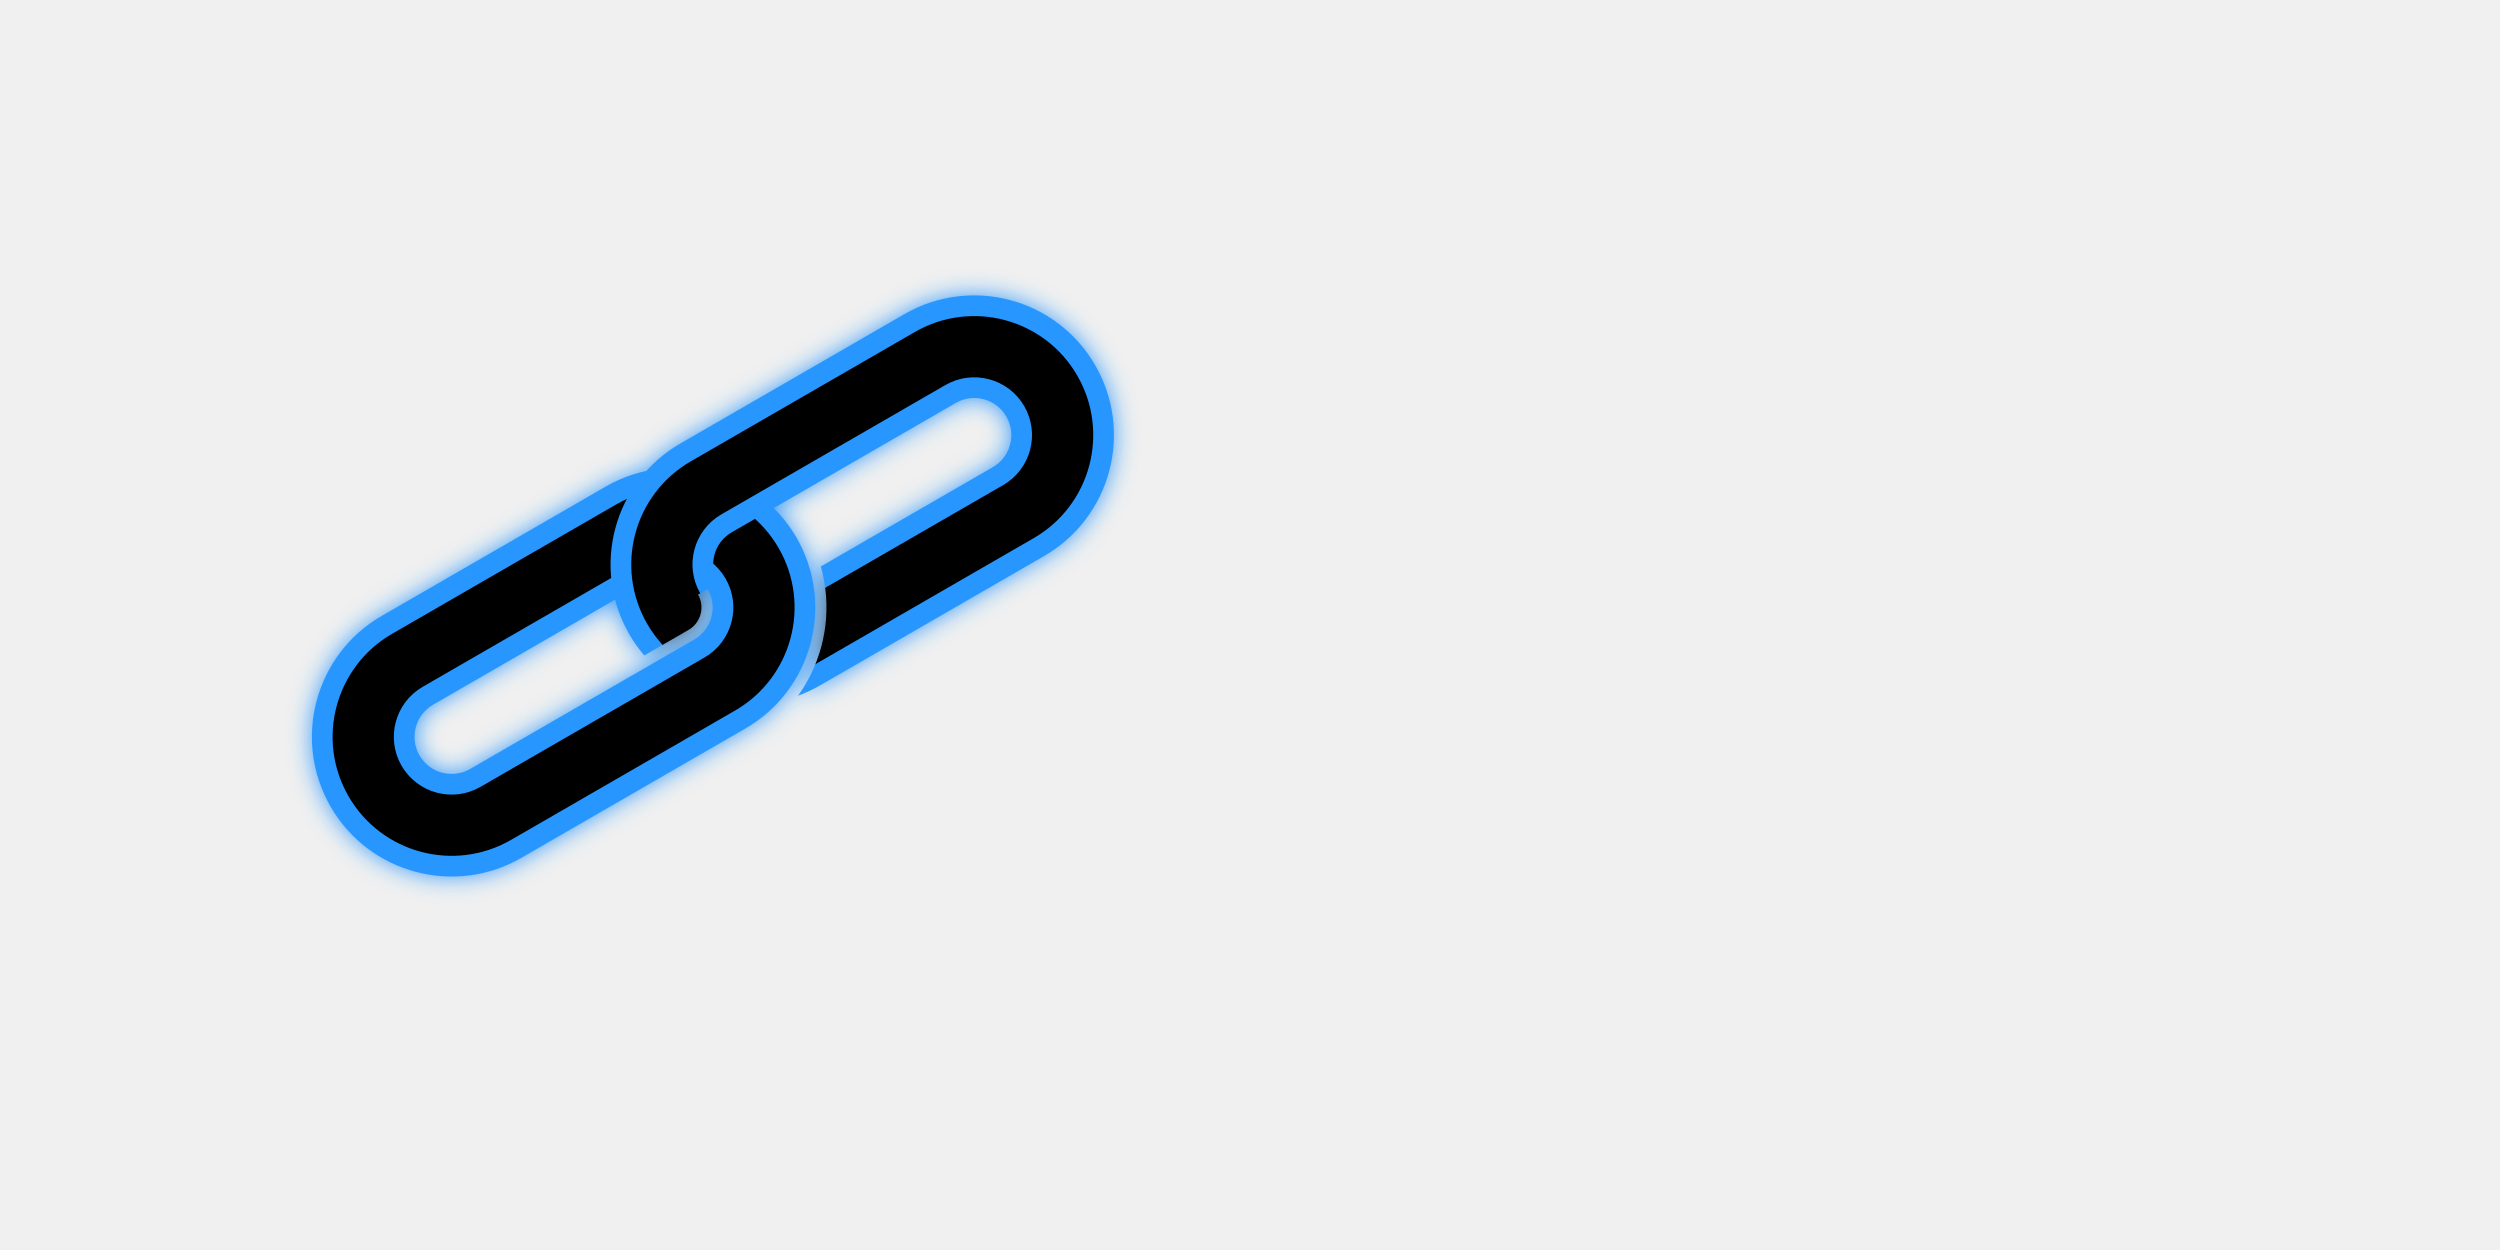
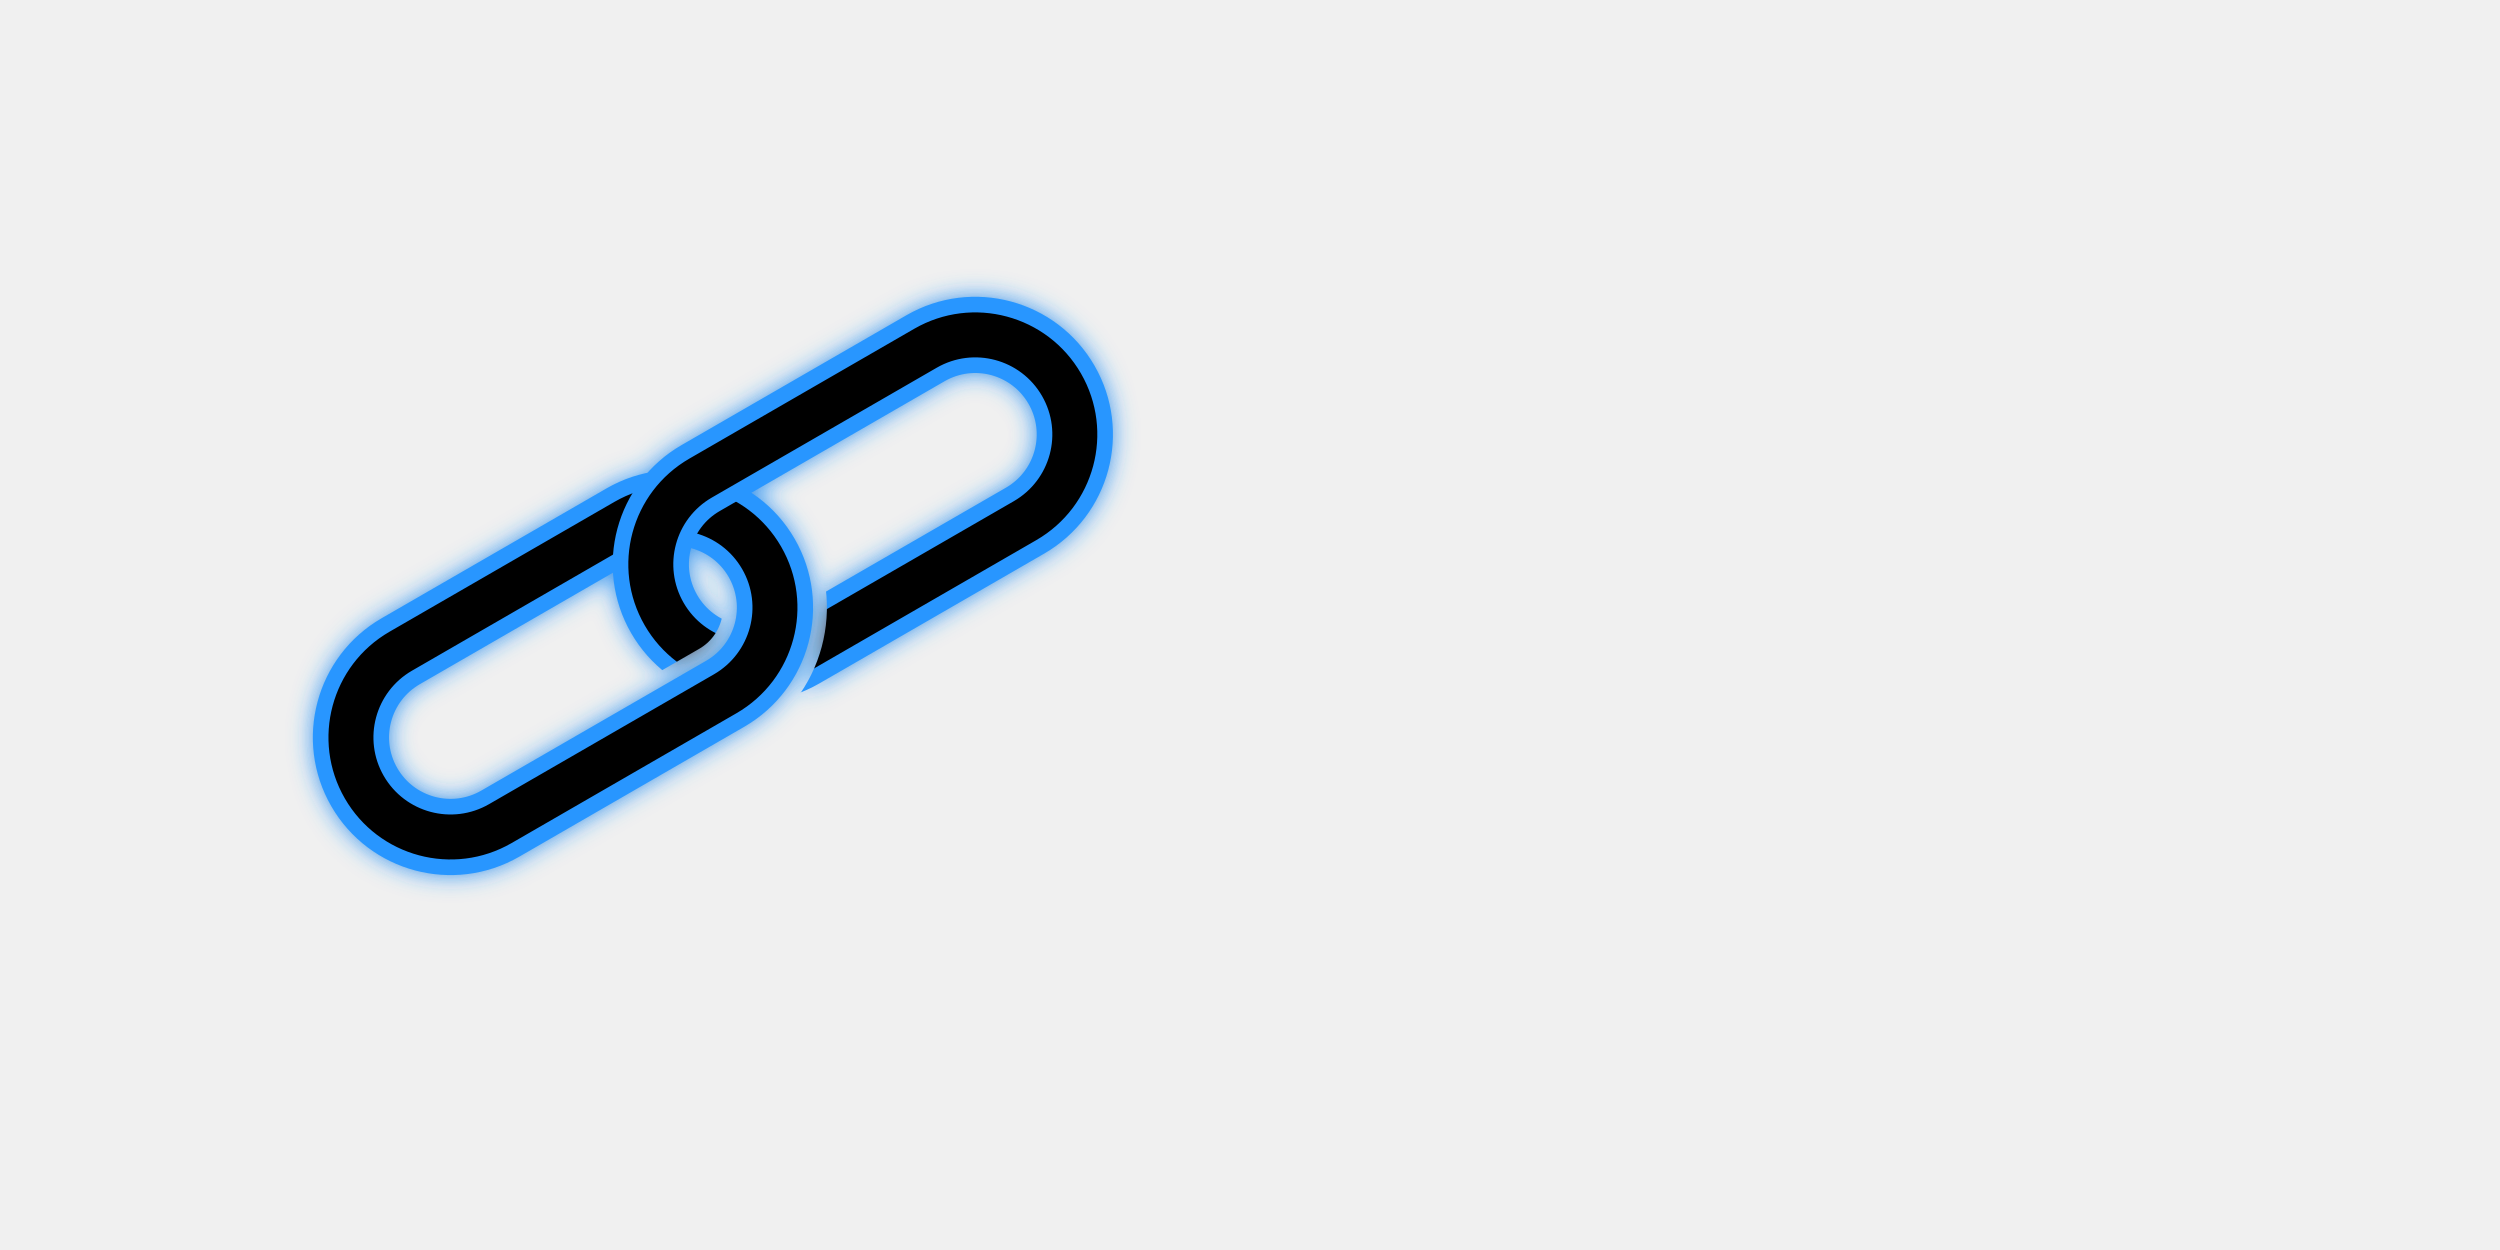
<svg xmlns="http://www.w3.org/2000/svg" width="512" height="256" viewBox="0 0 512 256">
  <style>
- .b { fill:#000; stroke:#2896FF; stroke-width:2.4; stroke-linejoin:round }
- .l { fill:none; stroke:#2896FF; stroke-width:2; stroke-linecap:round; stroke-linejoin:round }
- .w { fill:none; stroke:#2896FF; stroke-width:3.4; stroke-linecap:round; stroke-linejoin:round }
- .arc { fill:none; stroke:#2896FF; stroke-width:6 }
+ .b { fill:#000; stroke:#2896FF; stroke-width:1.805; stroke-linejoin:round }
+ .l { fill:none; stroke:#2896FF; stroke-width:1.805; stroke-linecap:round; stroke-linejoin:round }
+ .w { fill:none; stroke:#2896FF; stroke-width:2.708; stroke-linecap:round; stroke-linejoin:round }
+ .e { fill:none; stroke:#2896FF; stroke-width:1.805; stroke-linejoin:round }
+ .arc { fill:none; stroke:#2896FF; stroke-width:4.513 }
.f { fill:#2896FF; stroke:none }
.red { stroke:#FF3A3A }
</style>
  <defs>
    <filter id="glow" x="-20%" y="-20%" width="140%" height="140%">
-       <feGaussianBlur stdDeviation="1.36" />
+       <feGaussianBlur stdDeviation="1.35" />
    </filter>
    <mask id="direct_link_under" maskUnits="userSpaceOnUse" x="-20" y="-20" width="140" height="140">
      <rect x="-20" y="-20" width="140" height="140" fill="#fff" />
      <clipPath id="direct_link_low">
        <rect x="-20" y="50" width="140" height="70" />
      </clipPath>
-       <path d="M15.0,35.0 H45.0 A15.0,15.0 0 0 1 60.0,50.0 V50.0 A15.0,15.0 0 0 1 45.0,65.0 H15.0 A15.0,15.0 0 0 1 0.0,50.0 V50.0 A15.0,15.0 0 0 1 15.0,35.0 Z M15.0,44.5 H45.0 A5.5,5.5 0 0 1 50.5,50.0 V50.0 A5.5,5.5 0 0 1 45.0,55.5 H15.0 A5.5,5.5 0 0 1 9.5,50.0 V50.0 A5.5,5.5 0 0 1 15.0,44.5 Z" fill-rule="evenodd" fill="#000" stroke="#000" stroke-width="5" clip-path="url(#direct_link_low)" />
+       <path d="M15.0,35.0 H45.0 A15.0,15.0 0 0 1 60.0,50.0 V50.0 A15.0,15.0 0 0 1 45.0,65.0 H15.0 A15.0,15.0 0 0 1 0.0,50.0 V50.0 A15.0,15.0 0 0 1 15.0,35.0 Z M15.0,42.0 H45.0 A8.0,8.0 0 0 1 53.0,50.0 V50.0 A8.0,8.0 0 0 1 45.0,58.0 H15.0 A8.0,8.0 0 0 1 7.0,50.0 V50.0 A8.0,8.0 0 0 1 15.0,42.0 Z" fill-rule="evenodd" fill="#000" stroke="#000" stroke-width="5" clip-path="url(#direct_link_low)" />
    </mask>
  </defs>
-   <g transform="translate(57.72 31.72) scale(1.7657)">
+   <g transform="translate(57.36 31.36) scale(1.7728)">
    <g filter="url(#glow)" opacity="0.9">
      <g transform="rotate(-30 50 50)">
-         <path d="M15.0,35.0 H45.0 A15.0,15.0 0 0 1 60.0,50.0 V50.0 A15.0,15.0 0 0 1 45.0,65.0 H15.0 A15.0,15.0 0 0 1 0.0,50.0 V50.0 A15.0,15.0 0 0 1 15.0,35.0 Z M15.0,44.5 H45.0 A5.5,5.5 0 0 1 50.5,50.0 V50.0 A5.5,5.5 0 0 1 45.0,55.5 H15.0 A5.5,5.5 0 0 1 9.5,50.0 V50.0 A5.5,5.5 0 0 1 15.0,44.5 Z" fill-rule="evenodd" class="b" />
+         <path d="M15.0,35.0 H45.0 A15.0,15.0 0 0 1 60.0,50.0 V50.0 A15.0,15.0 0 0 1 45.0,65.0 H15.0 A15.0,15.0 0 0 1 0.0,50.0 V50.0 A15.0,15.0 0 0 1 15.0,35.0 Z M15.0,42.0 H45.0 A8.0,8.0 0 0 1 53.0,50.0 V50.0 A8.0,8.0 0 0 1 45.0,58.0 H15.0 A8.0,8.0 0 0 1 7.0,50.0 V50.0 A8.0,8.0 0 0 1 15.0,42.0 Z" fill-rule="evenodd" class="b" />
        <g mask="url(#direct_link_under)">
-           <path d="M55.0,35.0 H85.0 A15.0,15.0 0 0 1 100.0,50.0 V50.0 A15.0,15.0 0 0 1 85.0,65.0 H55.0 A15.0,15.0 0 0 1 40.0,50.0 V50.0 A15.0,15.0 0 0 1 55.0,35.0 Z M55.0,44.5 H85.0 A5.5,5.5 0 0 1 90.5,50.0 V50.0 A5.5,5.5 0 0 1 85.0,55.5 H55.0 A5.5,5.5 0 0 1 49.5,50.0 V50.0 A5.5,5.5 0 0 1 55.0,44.5 Z" fill-rule="evenodd" class="b" />
+           <path d="M55.0,35.0 H85.0 A15.0,15.0 0 0 1 100.0,50.0 V50.0 A15.0,15.0 0 0 1 85.0,65.0 H55.0 A15.0,15.0 0 0 1 40.0,50.0 V50.0 A15.0,15.0 0 0 1 55.0,35.0 Z M55.0,42.0 H85.0 A8.0,8.0 0 0 1 93.0,50.0 V50.0 A8.0,8.0 0 0 1 85.0,58.0 H55.0 A8.0,8.0 0 0 1 47.0,50.0 V50.0 A8.0,8.0 0 0 1 55.0,42.0 Z" fill-rule="evenodd" class="b" />
        </g>
      </g>
    </g>
    <g transform="rotate(-30 50 50)">
-       <path d="M15.0,35.0 H45.0 A15.0,15.0 0 0 1 60.0,50.0 V50.0 A15.0,15.0 0 0 1 45.0,65.0 H15.0 A15.0,15.0 0 0 1 0.0,50.0 V50.0 A15.0,15.0 0 0 1 15.0,35.0 Z M15.0,44.5 H45.0 A5.5,5.5 0 0 1 50.5,50.0 V50.0 A5.5,5.5 0 0 1 45.0,55.5 H15.0 A5.5,5.5 0 0 1 9.5,50.0 V50.0 A5.5,5.5 0 0 1 15.0,44.5 Z" fill-rule="evenodd" class="b" />
+       <path d="M15.0,35.0 H45.0 A15.0,15.0 0 0 1 60.0,50.0 V50.0 A15.0,15.0 0 0 1 45.0,65.0 H15.0 A15.0,15.0 0 0 1 0.0,50.0 V50.0 A15.0,15.0 0 0 1 15.0,35.0 Z M15.0,42.0 H45.0 A8.0,8.0 0 0 1 53.0,50.0 V50.0 A8.0,8.0 0 0 1 45.0,58.0 H15.0 A8.0,8.0 0 0 1 7.0,50.0 V50.0 A8.0,8.0 0 0 1 15.0,42.0 Z" fill-rule="evenodd" class="b" />
      <g mask="url(#direct_link_under)">
-         <path d="M55.0,35.0 H85.0 A15.0,15.0 0 0 1 100.0,50.0 V50.0 A15.0,15.0 0 0 1 85.0,65.0 H55.0 A15.0,15.0 0 0 1 40.0,50.0 V50.0 A15.0,15.0 0 0 1 55.0,35.0 Z M55.0,44.5 H85.0 A5.5,5.5 0 0 1 90.5,50.0 V50.0 A5.5,5.5 0 0 1 85.0,55.5 H55.0 A5.5,5.5 0 0 1 49.5,50.0 V50.0 A5.5,5.5 0 0 1 55.0,44.5 Z" fill-rule="evenodd" class="b" />
+         <path d="M55.0,35.0 H85.0 A15.0,15.0 0 0 1 100.0,50.0 V50.0 A15.0,15.0 0 0 1 85.0,65.0 H55.0 A15.0,15.0 0 0 1 40.0,50.0 V50.0 A15.0,15.0 0 0 1 55.0,35.0 Z M55.0,42.0 H85.0 A8.0,8.0 0 0 1 93.0,50.0 V50.0 A8.0,8.0 0 0 1 85.0,58.0 H55.0 A8.0,8.0 0 0 1 47.0,50.0 V50.0 A8.0,8.0 0 0 1 55.0,42.0 Z" fill-rule="evenodd" class="b" />
      </g>
    </g>
  </g>
</svg>
